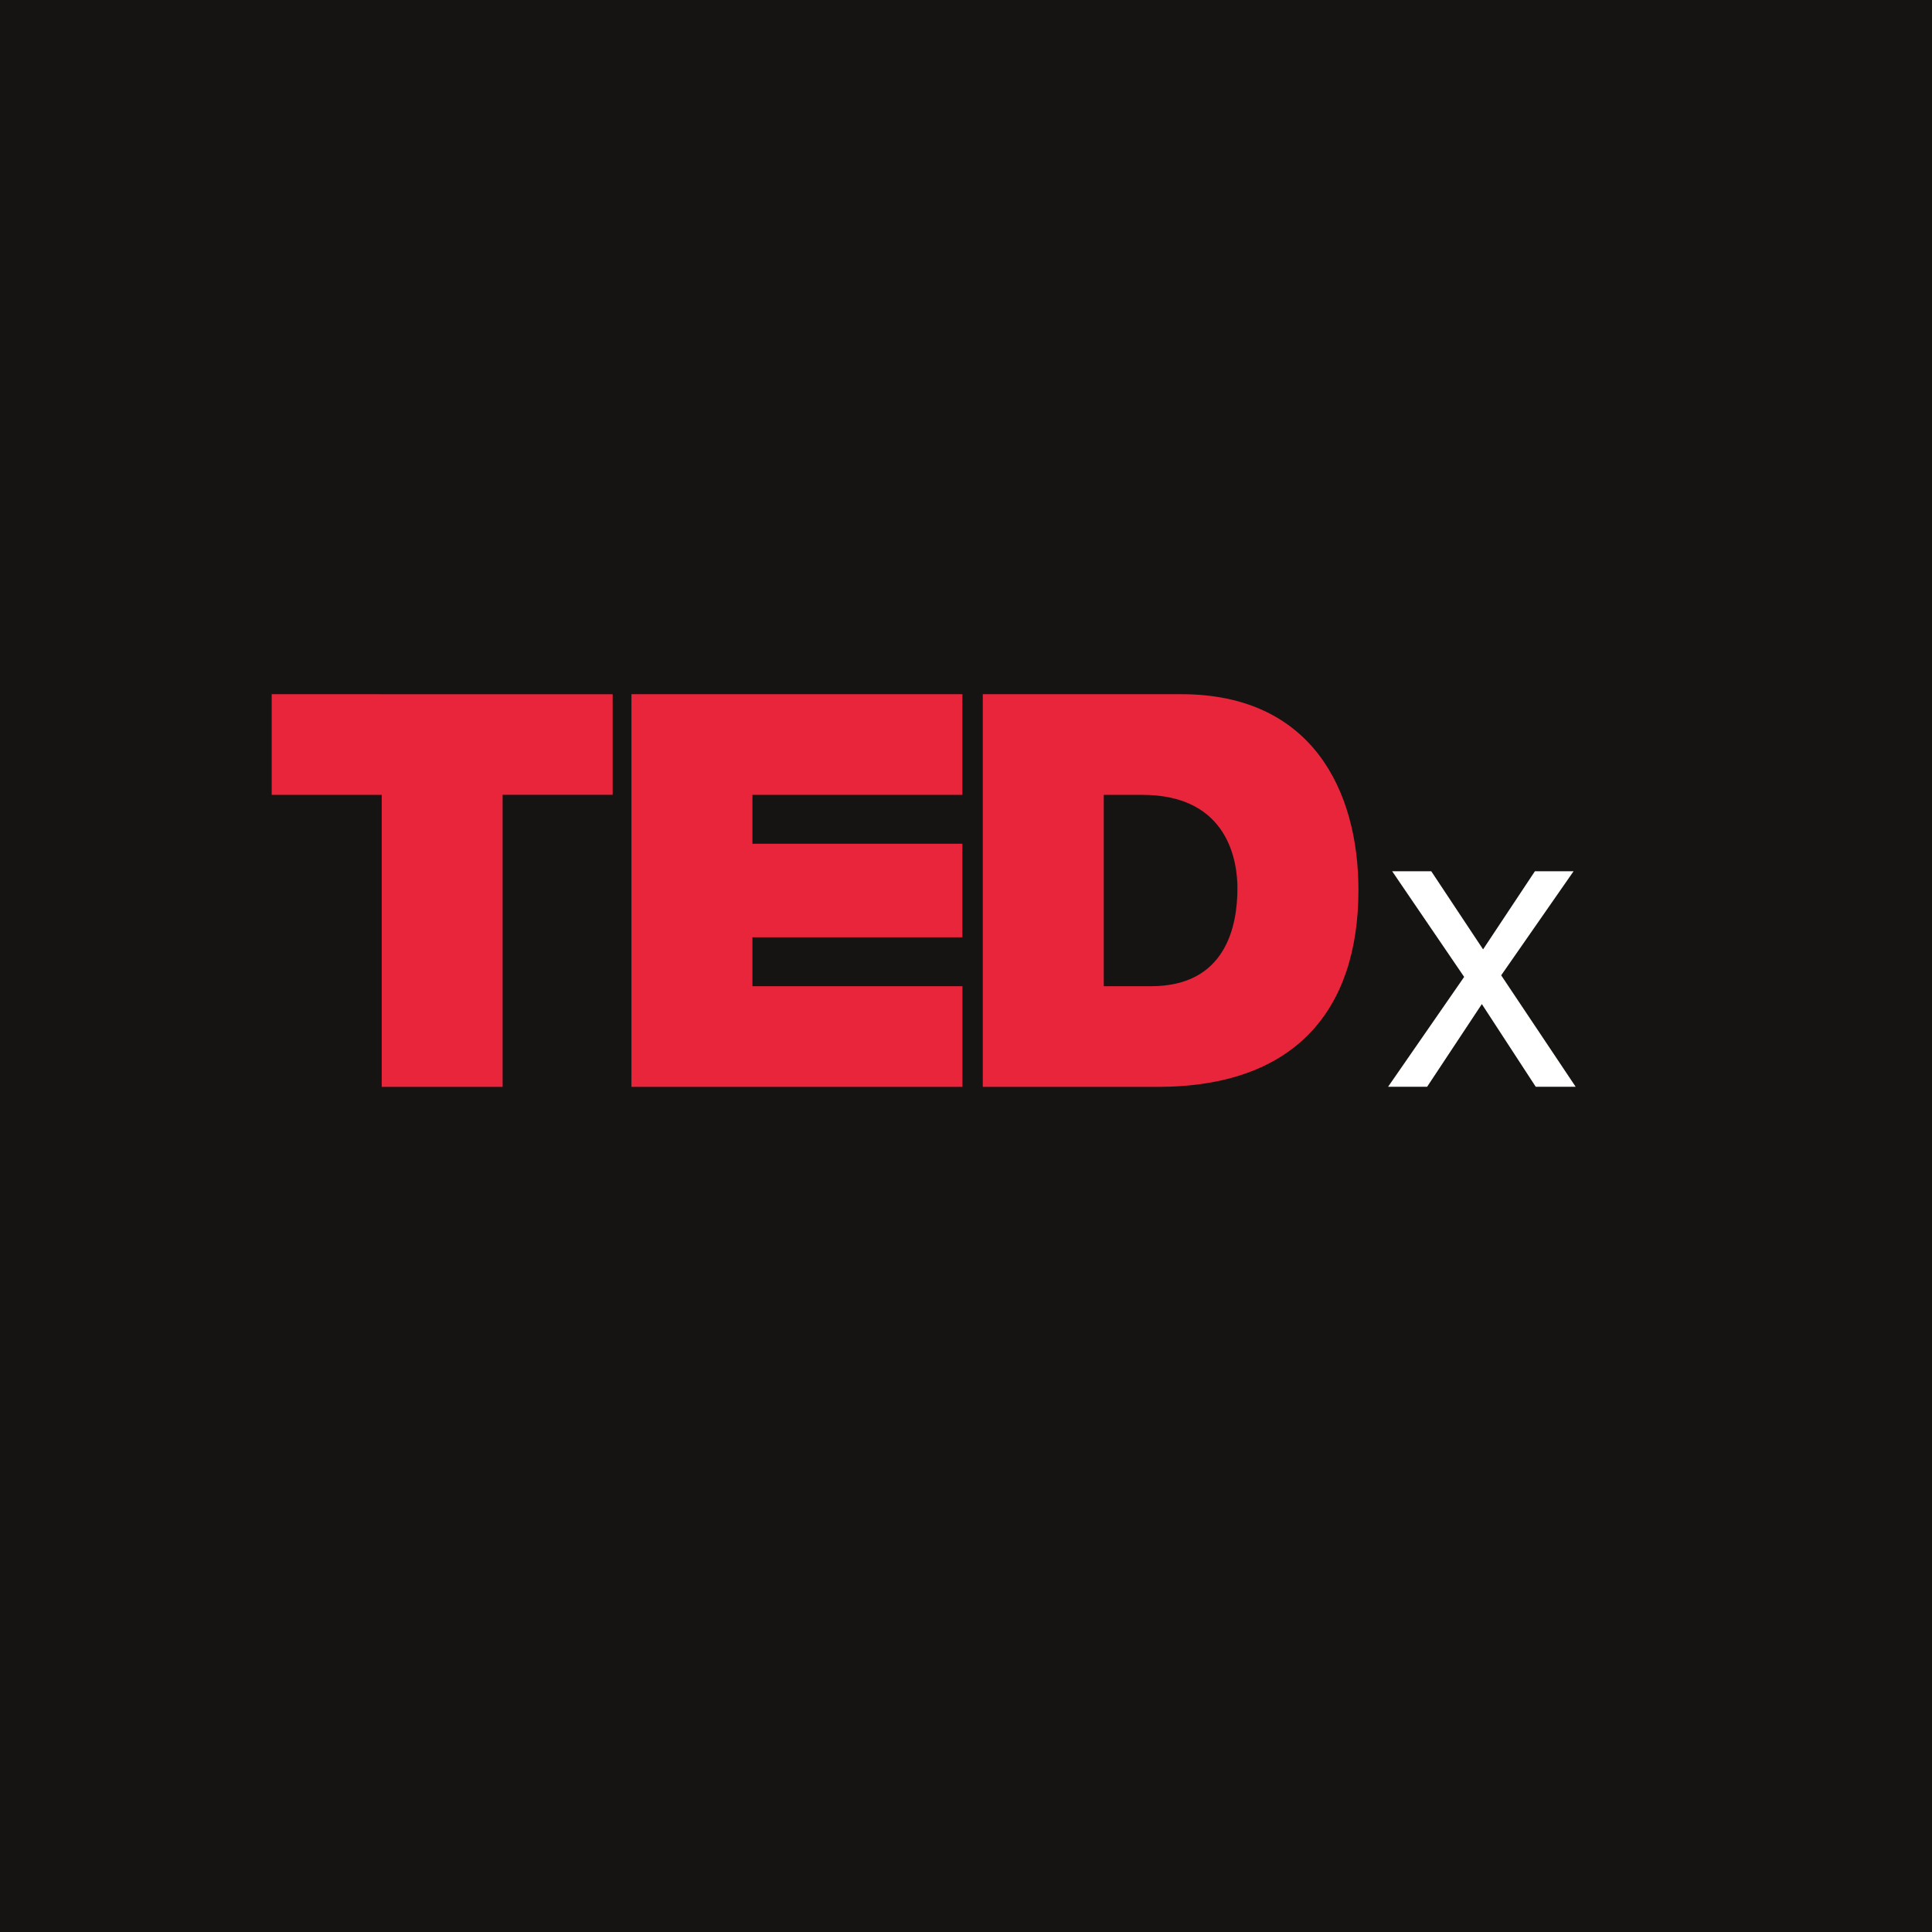
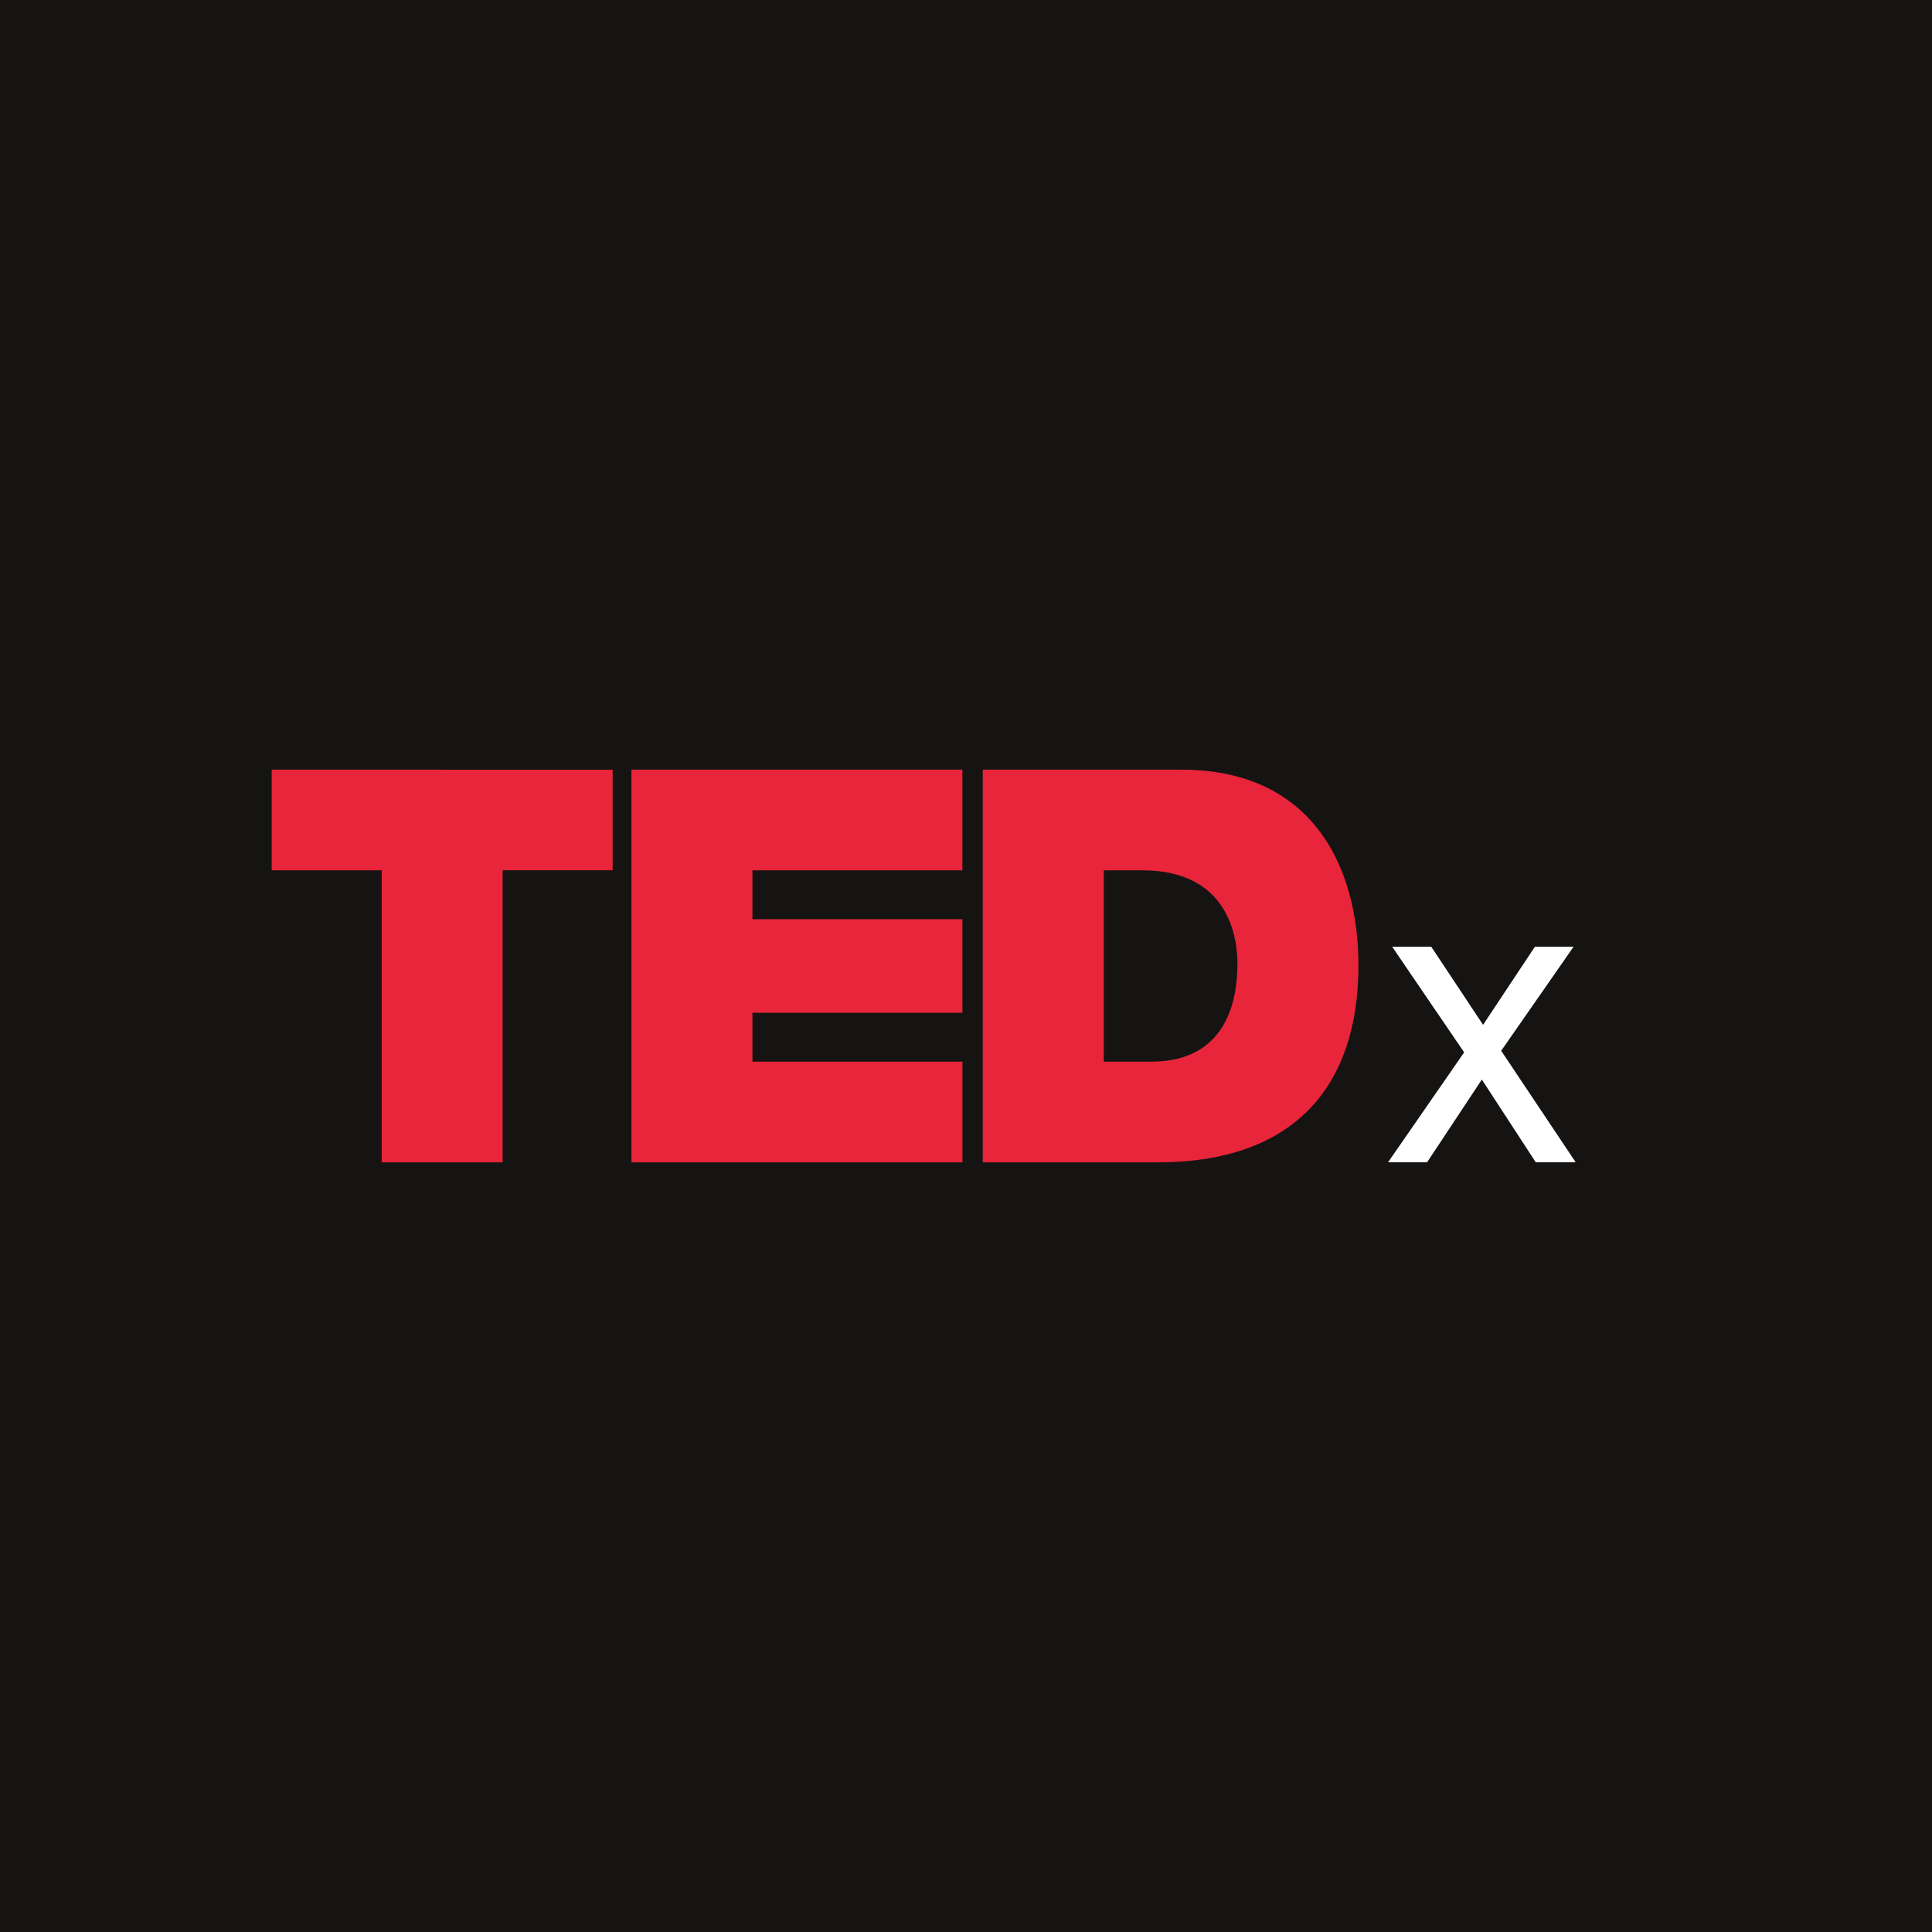
<svg xmlns="http://www.w3.org/2000/svg" viewBox="0 0 512 512">
  <rect width="512" height="512" fill="#161412" />
-   <g transform="translate(72.0, 92.0) scale(12)" fill="#e8253a">
+   <g transform="translate(72.0, 112.0) scale(12)" fill="#e8253a">
    <path d="M0 7.664v2.223h2.43v6.449H5.1v-6.45h2.43V7.665zm7.945 0v8.672h7.31v-2.223h-4.638v-1.08h4.637v-2.066h-4.637v-1.08h4.637V7.664zm7.759 0v8.672h3.863c3.024 0 4.433-1.688 4.433-4.349 0-2.185-1.021-4.323-3.912-4.323zm2.672 2.223h.85c1.931 0 2.102 1.518 2.102 2.063 0 .815-.243 2.163-1.907 2.163h-1.045z" />
  </g>
-   <text x="366.0" y="288.0" font-family="Helvetica Neue, Helvetica, Arial, sans-serif" font-size="109" font-weight="300" fill="#ffffff">x</text>
+   <text x="366.0" y="308.0" font-family="Helvetica Neue, Helvetica, Arial, sans-serif" font-size="109" font-weight="300" fill="#ffffff">x</text>
</svg>
